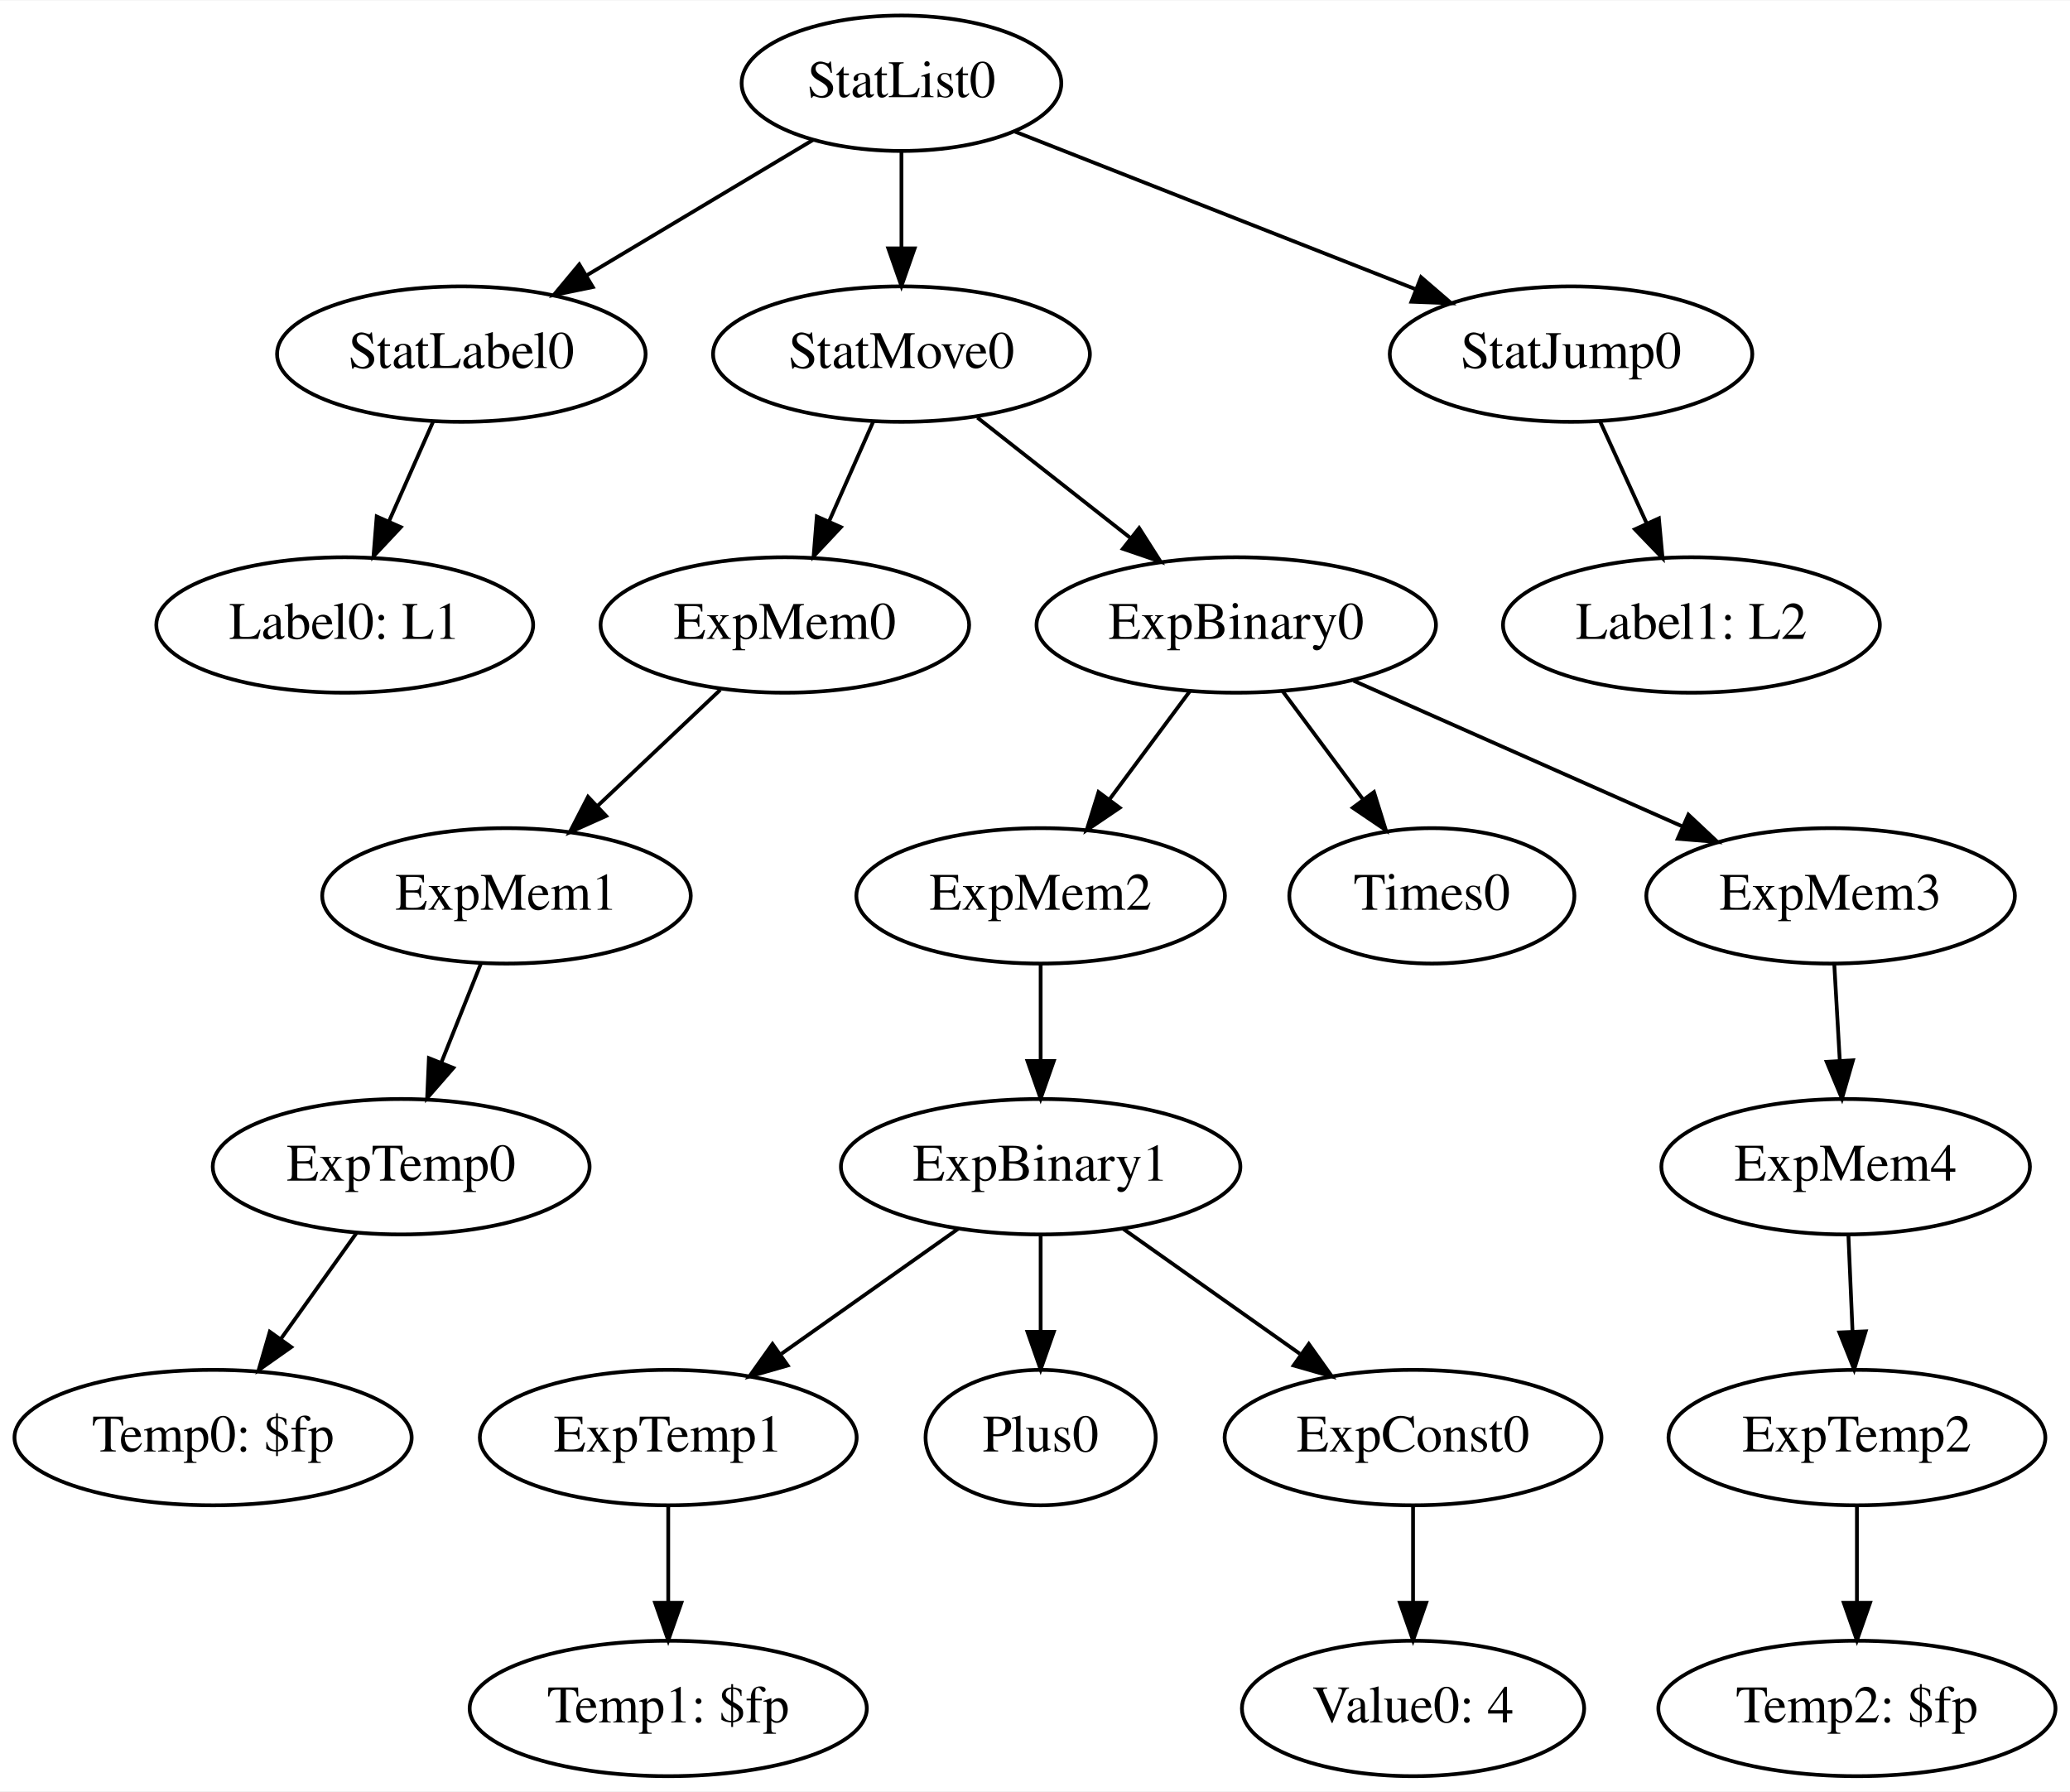
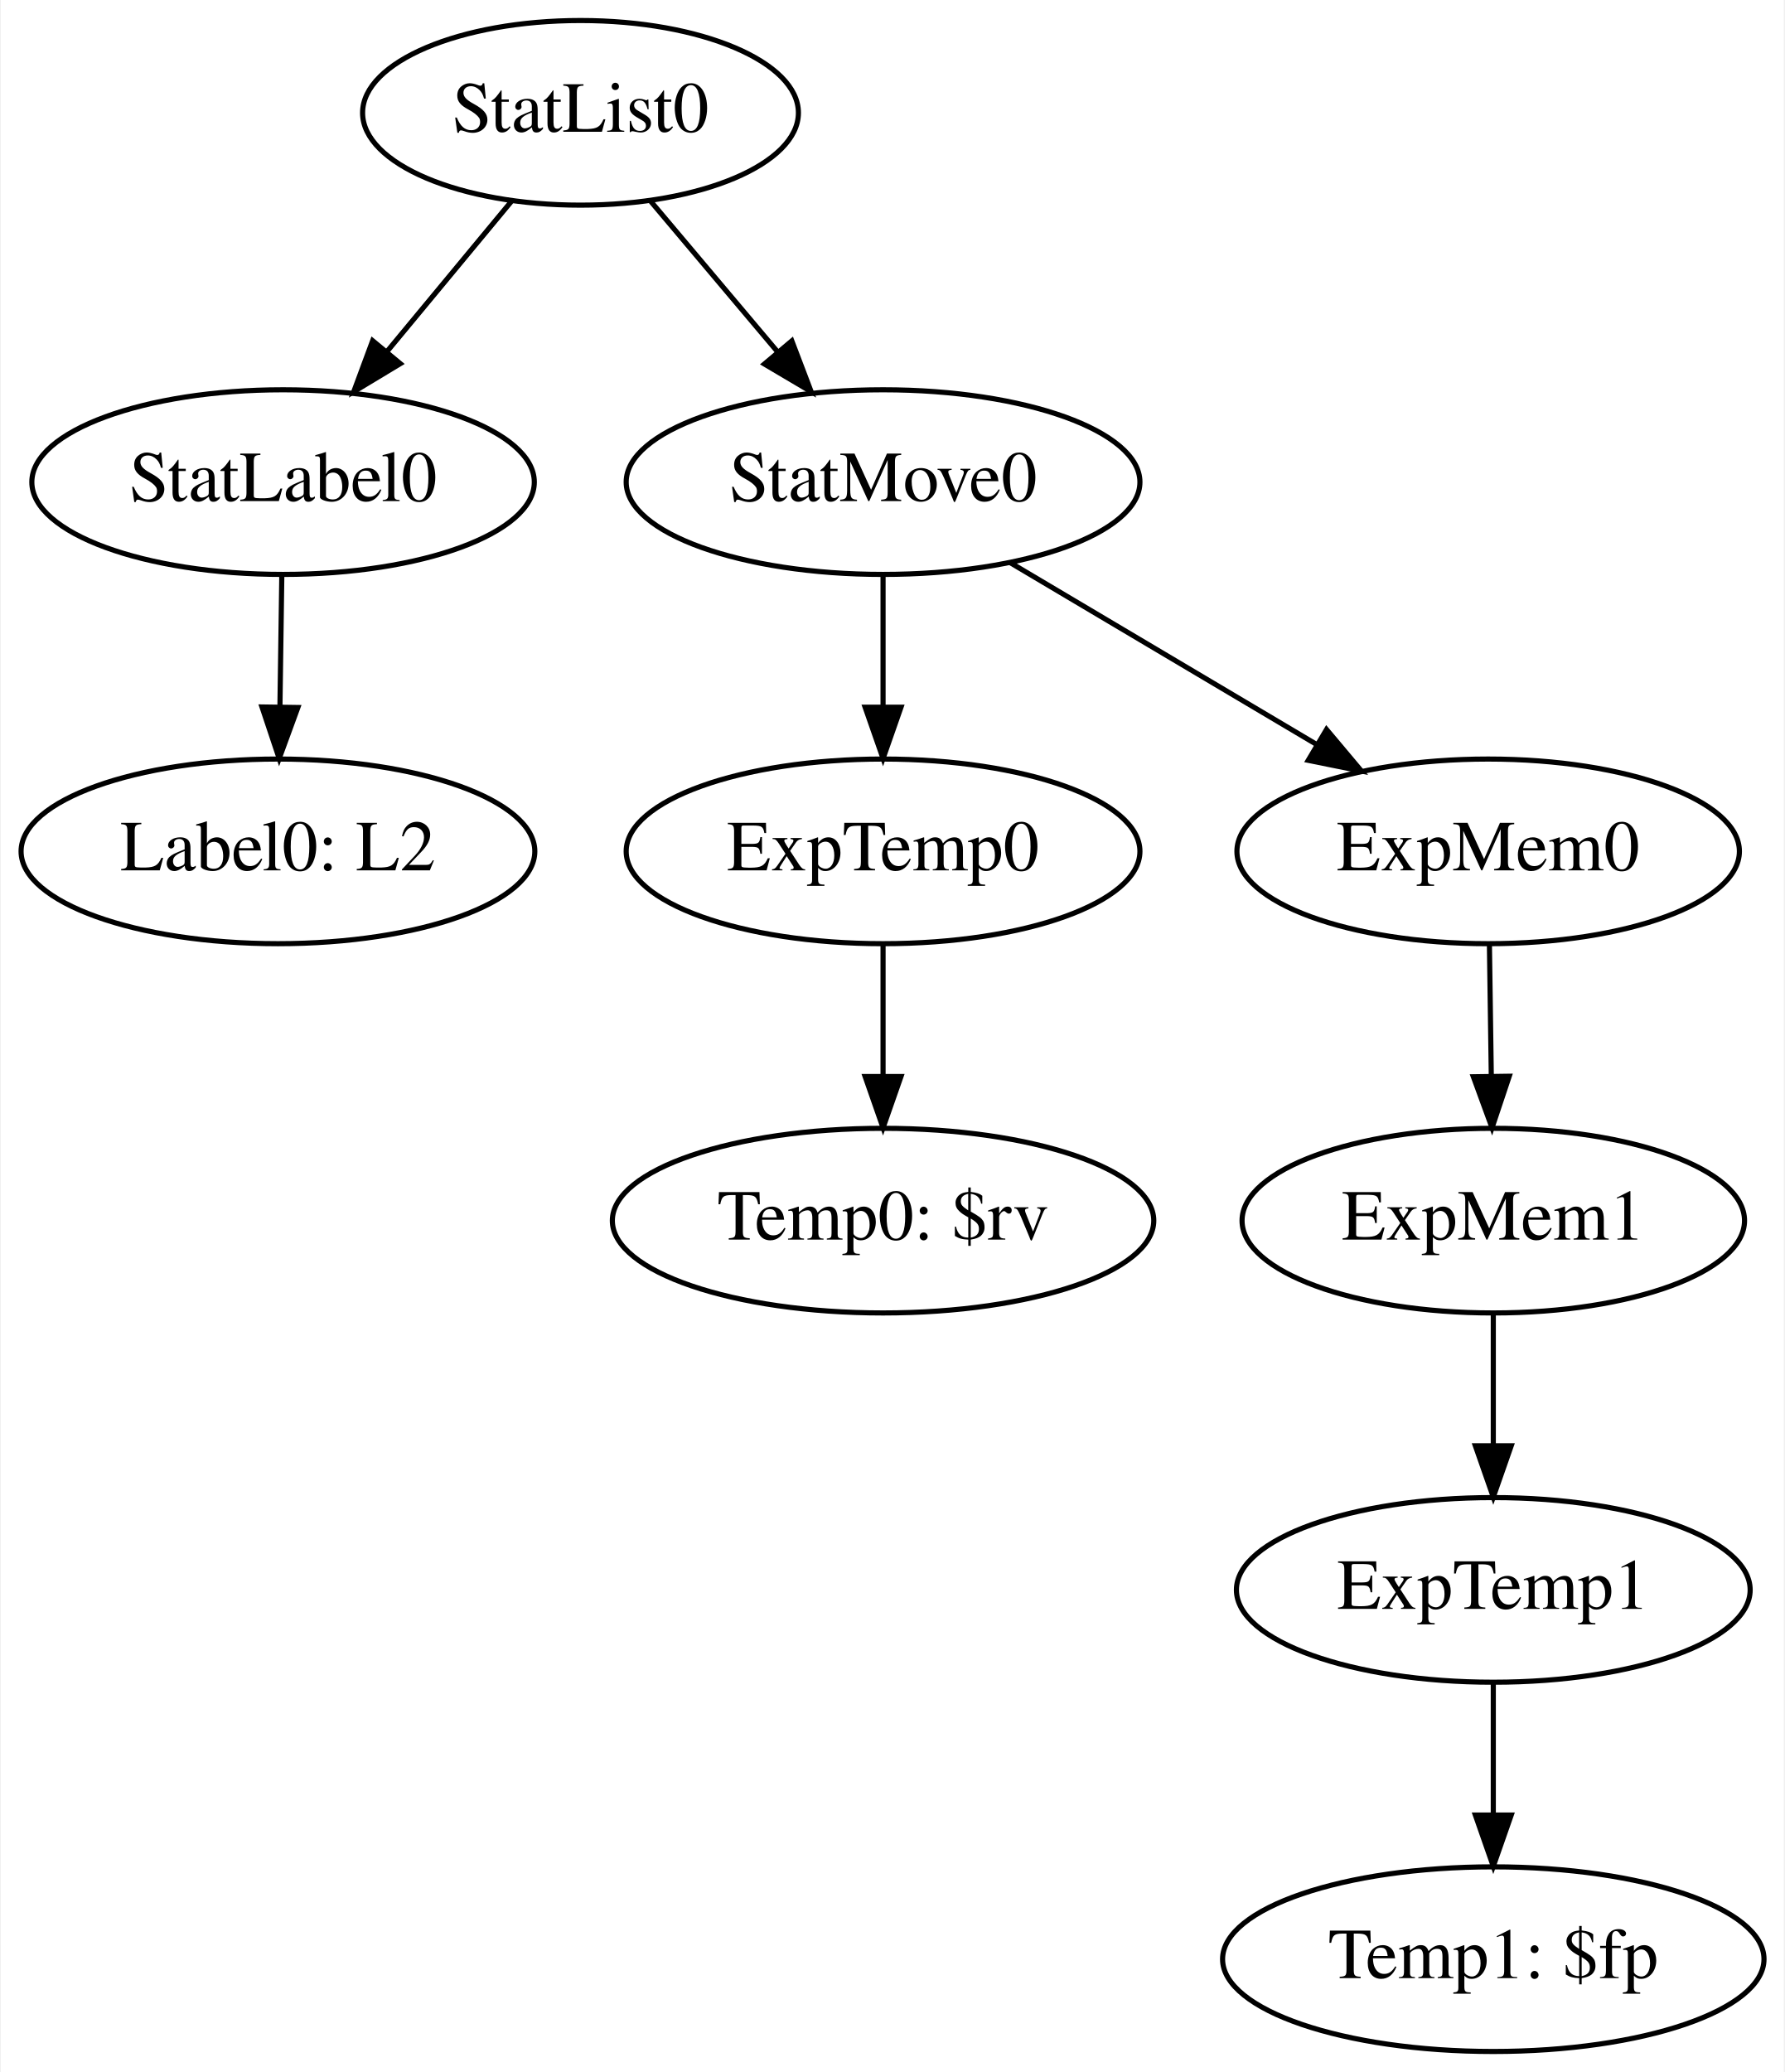
- <svg xmlns="http://www.w3.org/2000/svg" width="550pt" height="476pt" viewBox="0.00 0.00 550.29 476.00">
-   <g id="graph0" class="graph" transform="scale(1 1) rotate(0) translate(4 472)">
-     <polygon fill="white" stroke="none" points="-4,4 -4,-472 546.291,-472 546.291,4 -4,4" />
+ <svg xmlns="http://www.w3.org/2000/svg" width="348pt" height="404pt" viewBox="0.00 0.00 347.69 404.00">
+   <g id="graph0" class="graph" transform="scale(1 1) rotate(0) translate(4 400)">
+     <polygon fill="white" stroke="none" points="-4,4 -4,-400 343.691,-400 343.691,4 -4,4" />
    <g id="node1" class="node">
-       <ellipse fill="none" stroke="black" cx="413.645" cy="-378" rx="48.192" ry="18" />
-       <text text-anchor="middle" x="413.645" y="-374.3" font-family="Times,serif" font-size="14.00">StatJump0</text>
+       <ellipse fill="none" stroke="black" cx="286.046" cy="-234" rx="48.993" ry="18" />
+       <text text-anchor="middle" x="286.046" y="-230.3" font-family="Times,serif" font-size="14.00">ExpMem0</text>
    </g>
    <g id="node2" class="node">
-       <ellipse fill="none" stroke="black" cx="445.645" cy="-306" rx="50.091" ry="18" />
-       <text text-anchor="middle" x="445.645" y="-302.3" font-family="Times,serif" font-size="14.00">Label1: L2</text>
+       <ellipse fill="none" stroke="black" cx="287.046" cy="-162" rx="48.993" ry="18" />
+       <text text-anchor="middle" x="287.046" y="-158.3" font-family="Times,serif" font-size="14.00">ExpMem1</text>
    </g>
    <g id="edge1" class="edge">
-       <path fill="none" stroke="black" d="M421.392,-360.055C425.086,-351.973 429.59,-342.121 433.709,-333.112" />
-       <polygon fill="black" stroke="black" points="436.996,-334.339 437.97,-323.789 430.63,-331.429 436.996,-334.339" />
+       <path fill="none" stroke="black" d="M286.293,-215.697C286.403,-207.983 286.535,-198.712 286.658,-190.112" />
+       <polygon fill="black" stroke="black" points="290.158,-190.153 286.801,-180.104 283.159,-190.053 290.158,-190.153" />
    </g>
    <g id="node3" class="node">
-       <ellipse fill="none" stroke="black" cx="486.645" cy="-162" rx="48.993" ry="18" />
-       <text text-anchor="middle" x="486.645" y="-158.3" font-family="Times,serif" font-size="14.00">ExpMem4</text>
+       <ellipse fill="none" stroke="black" cx="287.046" cy="-90" rx="50.091" ry="18" />
+       <text text-anchor="middle" x="287.046" y="-86.3" font-family="Times,serif" font-size="14.00">ExpTemp1</text>
+     </g>
+     <g id="edge2" class="edge">
+       <path fill="none" stroke="black" d="M287.046,-143.697C287.046,-135.983 287.046,-126.712 287.046,-118.112" />
+       <polygon fill="black" stroke="black" points="290.546,-118.104 287.046,-108.104 283.546,-118.104 290.546,-118.104" />
    </g>
    <g id="node4" class="node">
-       <ellipse fill="none" stroke="black" cx="489.645" cy="-90" rx="50.091" ry="18" />
-       <text text-anchor="middle" x="489.645" y="-86.3" font-family="Times,serif" font-size="14.00">ExpTemp2</text>
+       <ellipse fill="none" stroke="black" cx="287.046" cy="-18" rx="52.791" ry="18" />
+       <text text-anchor="middle" x="287.046" y="-14.3" font-family="Times,serif" font-size="14.00">Temp1: $fp</text>
    </g>
-     <g id="edge2" class="edge">
-       <path fill="none" stroke="black" d="M487.387,-143.697C487.717,-135.983 488.115,-126.712 488.483,-118.112" />
-       <polygon fill="black" stroke="black" points="491.981,-118.245 488.912,-108.104 484.987,-117.945 491.981,-118.245" />
+     <g id="edge3" class="edge">
+       <path fill="none" stroke="black" d="M287.046,-71.697C287.046,-63.983 287.046,-54.712 287.046,-46.112" />
+       <polygon fill="black" stroke="black" points="290.546,-46.104 287.046,-36.104 283.546,-46.104 290.546,-46.104" />
    </g>
    <g id="node5" class="node">
-       <ellipse fill="none" stroke="black" cx="489.645" cy="-18" rx="52.791" ry="18" />
-       <text text-anchor="middle" x="489.645" y="-14.3" font-family="Times,serif" font-size="14.00">Temp2: $fp</text>
-     </g>
-     <g id="edge3" class="edge">
-       <path fill="none" stroke="black" d="M489.645,-71.697C489.645,-63.983 489.645,-54.712 489.645,-46.112" />
-       <polygon fill="black" stroke="black" points="493.145,-46.104 489.645,-36.104 486.145,-46.104 493.145,-46.104" />
+       <ellipse fill="none" stroke="black" cx="51.046" cy="-306" rx="48.993" ry="18" />
+       <text text-anchor="middle" x="51.046" y="-302.3" font-family="Times,serif" font-size="14.00">StatLabel0</text>
    </g>
    <g id="node6" class="node">
-       <ellipse fill="none" stroke="black" cx="324.645" cy="-306" rx="53.091" ry="18" />
-       <text text-anchor="middle" x="324.645" y="-302.3" font-family="Times,serif" font-size="14.00">ExpBinary0</text>
+       <ellipse fill="none" stroke="black" cx="50.046" cy="-234" rx="50.091" ry="18" />
+       <text text-anchor="middle" x="50.046" y="-230.3" font-family="Times,serif" font-size="14.00">Label0: L2</text>
+     </g>
+     <g id="edge4" class="edge">
+       <path fill="none" stroke="black" d="M50.798,-287.697C50.688,-279.983 50.556,-270.712 50.433,-262.112" />
+       <polygon fill="black" stroke="black" points="53.932,-262.053 50.29,-252.104 46.933,-262.153 53.932,-262.053" />
    </g>
    <g id="node7" class="node">
-       <ellipse fill="none" stroke="black" cx="272.645" cy="-234" rx="48.993" ry="18" />
-       <text text-anchor="middle" x="272.645" y="-230.3" font-family="Times,serif" font-size="14.00">ExpMem2</text>
+       <ellipse fill="none" stroke="black" cx="109.046" cy="-378" rx="42.494" ry="18" />
+       <text text-anchor="middle" x="109.046" y="-374.3" font-family="Times,serif" font-size="14.00">StatList0</text>
    </g>
-     <g id="edge4" class="edge">
-       <path fill="none" stroke="black" d="M312.322,-288.411C305.976,-279.868 298.109,-269.278 291.059,-259.787" />
-       <polygon fill="black" stroke="black" points="293.653,-257.41 284.88,-251.47 288.034,-261.585 293.653,-257.41" />
+     <g id="edge5" class="edge">
+       <path fill="none" stroke="black" d="M95.593,-360.765C88.378,-352.056 79.339,-341.147 71.292,-331.435" />
+       <polygon fill="black" stroke="black" points="73.903,-329.101 64.828,-323.633 68.513,-333.567 73.903,-329.101" />
    </g>
    <g id="node8" class="node">
-       <ellipse fill="none" stroke="black" cx="376.645" cy="-234" rx="37.894" ry="18" />
-       <text text-anchor="middle" x="376.645" y="-230.3" font-family="Times,serif" font-size="14.00">Times0</text>
+       <ellipse fill="none" stroke="black" cx="168.046" cy="-306" rx="50.091" ry="18" />
+       <text text-anchor="middle" x="168.046" y="-302.3" font-family="Times,serif" font-size="14.00">StatMove0</text>
    </g>
-     <g id="edge5" class="edge">
-       <path fill="none" stroke="black" d="M336.969,-288.411C343.315,-279.868 351.181,-269.278 358.232,-259.787" />
-       <polygon fill="black" stroke="black" points="361.257,-261.585 364.411,-251.47 355.638,-257.41 361.257,-261.585" />
+     <g id="edge6" class="edge">
+       <path fill="none" stroke="black" d="M122.73,-360.765C130.07,-352.056 139.265,-341.147 147.45,-331.435" />
+       <polygon fill="black" stroke="black" points="150.257,-333.535 154.026,-323.633 144.905,-329.024 150.257,-333.535" />
+     </g>
+     <g id="edge9" class="edge">
+       <path fill="none" stroke="black" d="M192.782,-290.326C210.168,-280.012 233.628,-266.095 252.669,-254.8" />
+       <polygon fill="black" stroke="black" points="254.527,-257.767 261.341,-249.655 250.955,-251.747 254.527,-257.767" />
    </g>
    <g id="node9" class="node">
-       <ellipse fill="none" stroke="black" cx="482.645" cy="-234" rx="48.993" ry="18" />
-       <text text-anchor="middle" x="482.645" y="-230.3" font-family="Times,serif" font-size="14.00">ExpMem3</text>
+       <ellipse fill="none" stroke="black" cx="168.046" cy="-234" rx="50.091" ry="18" />
+       <text text-anchor="middle" x="168.046" y="-230.3" font-family="Times,serif" font-size="14.00">ExpTemp0</text>
    </g>
-     <g id="edge6" class="edge">
-       <path fill="none" stroke="black" d="M355.861,-291.17C380.961,-280.05 416.369,-264.363 443.39,-252.392" />
-       <polygon fill="black" stroke="black" points="444.841,-255.577 452.566,-248.326 442.006,-249.177 444.841,-255.577" />
+     <g id="edge8" class="edge">
+       <path fill="none" stroke="black" d="M168.046,-287.697C168.046,-279.983 168.046,-270.712 168.046,-262.112" />
+       <polygon fill="black" stroke="black" points="171.546,-262.104 168.046,-252.104 164.546,-262.104 171.546,-262.104" />
    </g>
    <g id="node10" class="node">
-       <ellipse fill="none" stroke="black" cx="272.645" cy="-162" rx="53.091" ry="18" />
-       <text text-anchor="middle" x="272.645" y="-158.3" font-family="Times,serif" font-size="14.00">ExpBinary1</text>
+       <ellipse fill="none" stroke="black" cx="168.046" cy="-162" rx="52.791" ry="18" />
+       <text text-anchor="middle" x="168.046" y="-158.3" font-family="Times,serif" font-size="14.00">Temp0: $rv</text>
    </g>
    <g id="edge7" class="edge">
-       <path fill="none" stroke="black" d="M272.645,-215.697C272.645,-207.983 272.645,-198.712 272.645,-190.112" />
-       <polygon fill="black" stroke="black" points="276.145,-190.104 272.645,-180.104 269.145,-190.104 276.145,-190.104" />
-     </g>
-     <g id="edge18" class="edge">
-       <path fill="none" stroke="black" d="M483.634,-215.697C484.075,-207.983 484.605,-198.712 485.096,-190.112" />
-       <polygon fill="black" stroke="black" points="488.592,-190.288 485.668,-180.104 481.603,-189.888 488.592,-190.288" />
-     </g>
-     <g id="node18" class="node">
-       <ellipse fill="none" stroke="black" cx="371.645" cy="-90" rx="50.091" ry="18" />
-       <text text-anchor="middle" x="371.645" y="-86.3" font-family="Times,serif" font-size="14.00">ExpConst0</text>
-     </g>
-     <g id="edge22" class="edge">
-       <path fill="none" stroke="black" d="M294.617,-145.465C308.426,-135.7 326.427,-122.972 341.555,-112.276" />
-       <polygon fill="black" stroke="black" points="343.932,-114.882 350.076,-106.251 339.89,-109.167 343.932,-114.882" />
-     </g>
-     <g id="node21" class="node">
-       <ellipse fill="none" stroke="black" cx="173.645" cy="-90" rx="50.091" ry="18" />
-       <text text-anchor="middle" x="173.645" y="-86.3" font-family="Times,serif" font-size="14.00">ExpTemp1</text>
-     </g>
-     <g id="edge20" class="edge">
-       <path fill="none" stroke="black" d="M250.674,-145.465C236.864,-135.7 218.863,-122.972 203.736,-112.276" />
-       <polygon fill="black" stroke="black" points="205.4,-109.167 195.215,-106.251 201.359,-114.882 205.4,-109.167" />
-     </g>
-     <g id="node23" class="node">
-       <ellipse fill="none" stroke="black" cx="272.645" cy="-90" rx="30.595" ry="18" />
-       <text text-anchor="middle" x="272.645" y="-86.3" font-family="Times,serif" font-size="14.00">Plus0</text>
-     </g>
-     <g id="edge21" class="edge">
-       <path fill="none" stroke="black" d="M272.645,-143.697C272.645,-135.983 272.645,-126.712 272.645,-118.112" />
-       <polygon fill="black" stroke="black" points="276.145,-118.104 272.645,-108.104 269.145,-118.104 276.145,-118.104" />
-     </g>
-     <g id="node11" class="node">
-       <ellipse fill="none" stroke="black" cx="102.645" cy="-162" rx="50.091" ry="18" />
-       <text text-anchor="middle" x="102.645" y="-158.3" font-family="Times,serif" font-size="14.00">ExpTemp0</text>
-     </g>
-     <g id="node12" class="node">
-       <ellipse fill="none" stroke="black" cx="52.645" cy="-90" rx="52.791" ry="18" />
-       <text text-anchor="middle" x="52.645" y="-86.3" font-family="Times,serif" font-size="14.00">Temp0: $fp</text>
-     </g>
-     <g id="edge8" class="edge">
-       <path fill="none" stroke="black" d="M90.796,-144.411C84.782,-135.992 77.349,-125.585 70.646,-116.201" />
-       <polygon fill="black" stroke="black" points="73.417,-114.059 64.757,-107.956 67.721,-118.128 73.417,-114.059" />
-     </g>
-     <g id="node13" class="node">
-       <ellipse fill="none" stroke="black" cx="235.645" cy="-450" rx="42.494" ry="18" />
-       <text text-anchor="middle" x="235.645" y="-446.3" font-family="Times,serif" font-size="14.00">StatList0</text>
-     </g>
-     <g id="edge11" class="edge">
-       <path fill="none" stroke="black" d="M265.841,-437.125C295.055,-425.637 339.569,-408.131 372.113,-395.333" />
-       <polygon fill="black" stroke="black" points="373.773,-398.441 381.798,-391.524 371.211,-391.927 373.773,-398.441" />
-     </g>
-     <g id="node14" class="node">
-       <ellipse fill="none" stroke="black" cx="118.645" cy="-378" rx="48.993" ry="18" />
-       <text text-anchor="middle" x="118.645" y="-374.3" font-family="Times,serif" font-size="14.00">StatLabel0</text>
-     </g>
-     <g id="edge9" class="edge">
-       <path fill="none" stroke="black" d="M212.25,-435.003C194.979,-424.67 171.23,-410.461 151.976,-398.942" />
-       <polygon fill="black" stroke="black" points="153.589,-395.828 143.21,-393.697 149.995,-401.835 153.589,-395.828" />
-     </g>
-     <g id="node15" class="node">
-       <ellipse fill="none" stroke="black" cx="235.645" cy="-378" rx="50.091" ry="18" />
-       <text text-anchor="middle" x="235.645" y="-374.3" font-family="Times,serif" font-size="14.00">StatMove0</text>
-     </g>
-     <g id="edge10" class="edge">
-       <path fill="none" stroke="black" d="M235.645,-431.697C235.645,-423.983 235.645,-414.712 235.645,-406.112" />
-       <polygon fill="black" stroke="black" points="239.145,-406.104 235.645,-396.104 232.145,-406.104 239.145,-406.104" />
-     </g>
-     <g id="node16" class="node">
-       <ellipse fill="none" stroke="black" cx="87.645" cy="-306" rx="50.091" ry="18" />
-       <text text-anchor="middle" x="87.645" y="-302.3" font-family="Times,serif" font-size="14.00">Label0: L1</text>
-     </g>
-     <g id="edge12" class="edge">
-       <path fill="none" stroke="black" d="M111.141,-360.055C107.614,-352.091 103.327,-342.411 99.385,-333.51" />
-       <polygon fill="black" stroke="black" points="102.545,-332.002 95.296,-324.275 96.145,-334.836 102.545,-332.002" />
-     </g>
-     <g id="edge16" class="edge">
-       <path fill="none" stroke="black" d="M255.841,-361.116C267.903,-351.629 283.401,-339.439 296.634,-329.031" />
-       <polygon fill="black" stroke="black" points="298.833,-331.754 304.53,-322.821 294.506,-326.252 298.833,-331.754" />
-     </g>
-     <g id="node20" class="node">
-       <ellipse fill="none" stroke="black" cx="204.645" cy="-306" rx="48.993" ry="18" />
-       <text text-anchor="middle" x="204.645" y="-302.3" font-family="Times,serif" font-size="14.00">ExpMem0</text>
-     </g>
-     <g id="edge15" class="edge">
-       <path fill="none" stroke="black" d="M228.141,-360.055C224.614,-352.091 220.327,-342.411 216.385,-333.51" />
-       <polygon fill="black" stroke="black" points="219.545,-332.002 212.296,-324.275 213.145,-334.836 219.545,-332.002" />
-     </g>
-     <g id="node17" class="node">
-       <ellipse fill="none" stroke="black" cx="130.645" cy="-234" rx="48.993" ry="18" />
-       <text text-anchor="middle" x="130.645" y="-230.3" font-family="Times,serif" font-size="14.00">ExpMem1</text>
-     </g>
-     <g id="edge13" class="edge">
-       <path fill="none" stroke="black" d="M123.867,-216.055C120.716,-208.176 116.892,-198.617 113.363,-189.794" />
-       <polygon fill="black" stroke="black" points="116.519,-188.26 109.555,-180.275 110.02,-190.86 116.519,-188.26" />
-     </g>
-     <g id="node19" class="node">
-       <ellipse fill="none" stroke="black" cx="371.645" cy="-18" rx="45.492" ry="18" />
-       <text text-anchor="middle" x="371.645" y="-14.3" font-family="Times,serif" font-size="14.00">Value0: 4</text>
-     </g>
-     <g id="edge14" class="edge">
-       <path fill="none" stroke="black" d="M371.645,-71.697C371.645,-63.983 371.645,-54.712 371.645,-46.112" />
-       <polygon fill="black" stroke="black" points="375.145,-46.104 371.645,-36.104 368.145,-46.104 375.145,-46.104" />
-     </g>
-     <g id="edge19" class="edge">
-       <path fill="none" stroke="black" d="M187.482,-288.765C177.794,-279.6 165.528,-267.998 154.874,-257.919" />
-       <polygon fill="black" stroke="black" points="157.13,-255.235 147.46,-250.906 152.32,-260.321 157.13,-255.235" />
-     </g>
-     <g id="node22" class="node">
-       <ellipse fill="none" stroke="black" cx="173.645" cy="-18" rx="52.791" ry="18" />
-       <text text-anchor="middle" x="173.645" y="-14.3" font-family="Times,serif" font-size="14.00">Temp1: $fp</text>
-     </g>
-     <g id="edge17" class="edge">
-       <path fill="none" stroke="black" d="M173.645,-71.697C173.645,-63.983 173.645,-54.712 173.645,-46.112" />
-       <polygon fill="black" stroke="black" points="177.145,-46.104 173.645,-36.104 170.145,-46.104 177.145,-46.104" />
+       <path fill="none" stroke="black" d="M168.046,-215.697C168.046,-207.983 168.046,-198.712 168.046,-190.112" />
+       <polygon fill="black" stroke="black" points="171.546,-190.104 168.046,-180.104 164.546,-190.104 171.546,-190.104" />
    </g>
  </g>
</svg>
